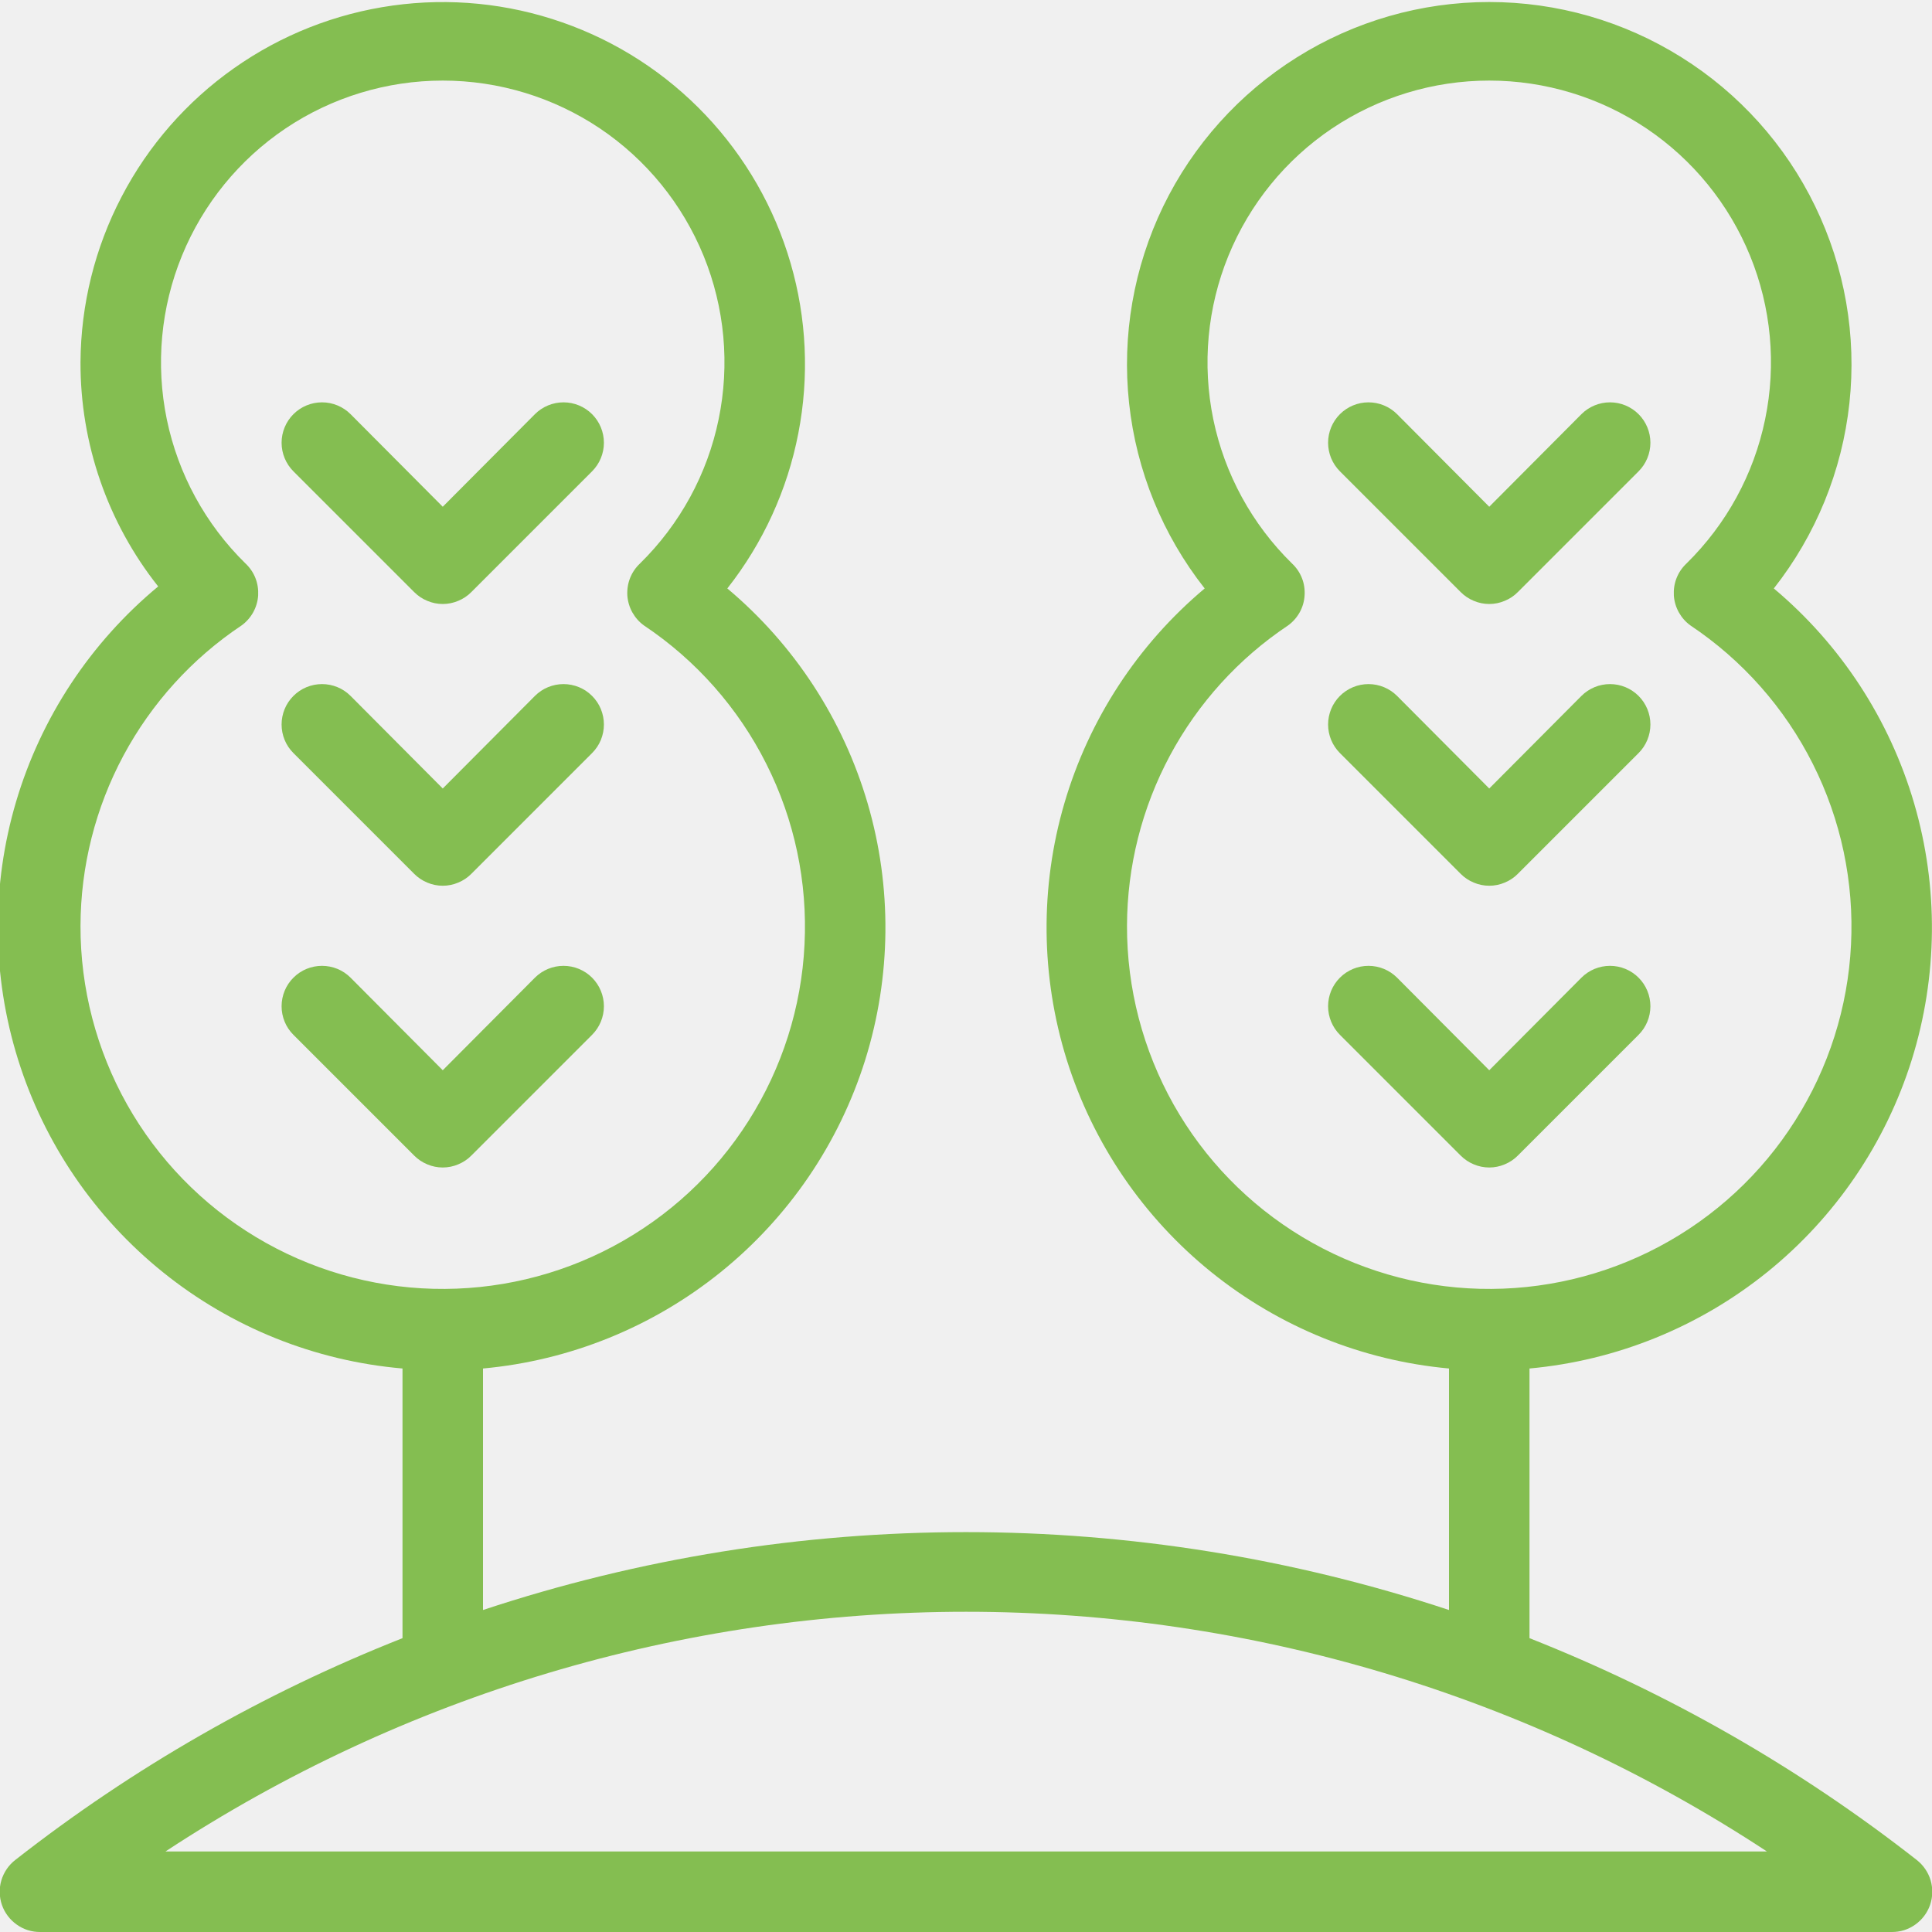
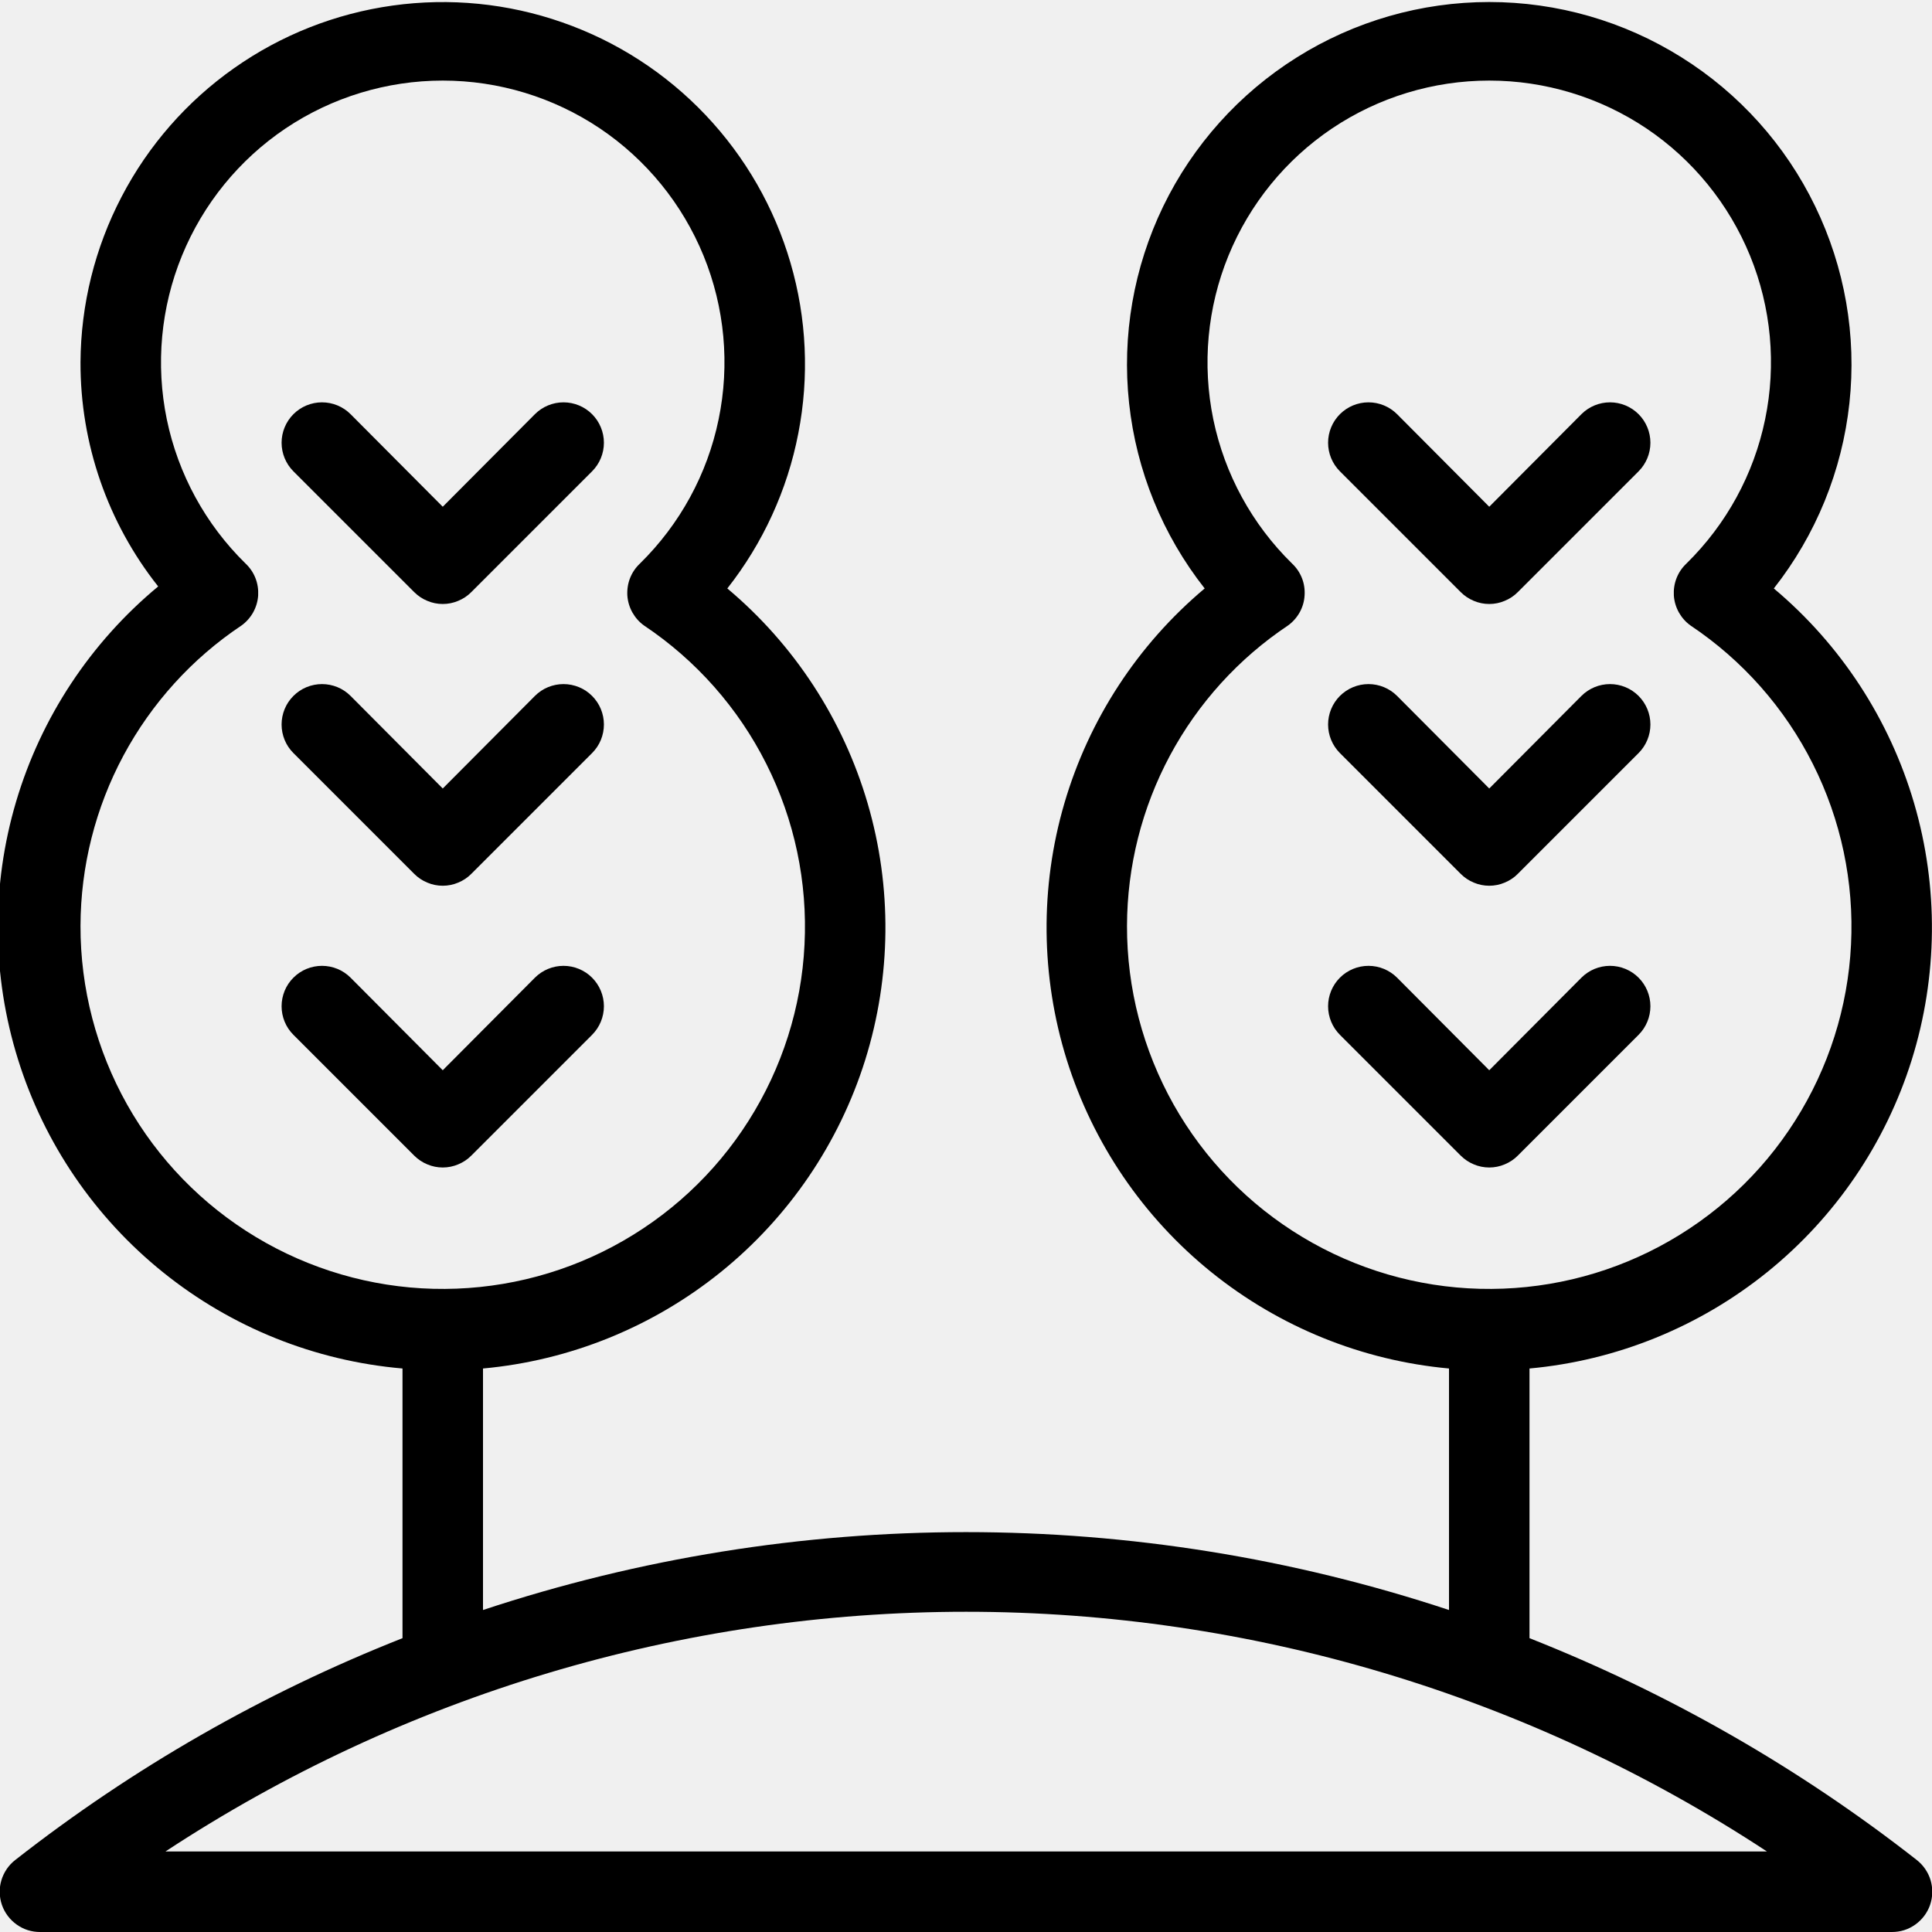
- <svg xmlns="http://www.w3.org/2000/svg" width="24" height="24" viewBox="0 0 24 24" fill="none">
+ <svg xmlns="http://www.w3.org/2000/svg" width="24" height="24" viewBox="0 0 24 24">
  <g clip-path="url(#clip0_91_3322)">
-     <path d="M19 20.35V17C20.081 16.901 21.109 16.484 21.954 15.802C22.799 15.12 23.423 14.203 23.748 13.167C24.072 12.13 24.083 11.021 23.778 9.979C23.473 8.937 22.867 8.008 22.035 7.31C22.558 6.646 22.883 5.849 22.974 5.009C23.065 4.169 22.917 3.321 22.548 2.561C22.18 1.801 21.604 1.16 20.888 0.712C20.172 0.263 19.345 0.025 18.5 0.025C17.655 0.025 16.827 0.263 16.111 0.712C15.396 1.16 14.82 1.801 14.451 2.561C14.083 3.321 13.935 4.169 14.026 5.009C14.117 5.849 14.442 6.646 14.965 7.31C14.133 8.008 13.527 8.937 13.222 9.979C12.917 11.021 12.928 12.13 13.252 13.167C13.577 14.203 14.201 15.12 15.046 15.802C15.891 16.484 16.919 16.901 18 17V20C14.104 18.71 9.896 18.71 6 20V17C7.081 16.901 8.109 16.484 8.954 15.802C9.799 15.12 10.423 14.203 10.748 13.167C11.072 12.13 11.083 11.021 10.778 9.979C10.473 8.937 9.867 8.008 9.035 7.31C9.478 6.747 9.781 6.087 9.917 5.383C10.054 4.68 10.021 3.954 9.82 3.266C9.62 2.579 9.258 1.949 8.765 1.429C8.272 0.909 7.662 0.514 6.985 0.278C6.309 0.041 5.586 -0.03 4.877 0.069C4.167 0.168 3.491 0.435 2.906 0.848C2.32 1.261 1.842 1.808 1.511 2.443C1.179 3.078 1.004 3.784 1 4.5C0.997 5.511 1.337 6.493 1.965 7.285C1.125 7.981 0.51 8.912 0.2 9.958C-0.11 11.004 -0.102 12.119 0.224 13.161C0.549 14.202 1.177 15.123 2.028 15.807C2.878 16.491 3.913 16.906 5 17V20.35C3.272 21.032 1.652 21.96 0.19 23.105C0.107 23.169 0.047 23.258 0.017 23.358C-0.013 23.458 -0.01 23.565 0.024 23.664C0.058 23.762 0.123 23.848 0.208 23.908C0.293 23.969 0.395 24.001 0.5 24H23.5C23.605 24.001 23.707 23.969 23.792 23.908C23.877 23.848 23.942 23.762 23.976 23.664C24.01 23.565 24.012 23.458 23.983 23.358C23.953 23.258 23.892 23.169 23.81 23.105C22.348 21.96 20.727 21.032 19 20.35ZM14 11.5C14.002 10.762 14.185 10.036 14.534 9.385C14.883 8.735 15.386 8.18 16 7.77C16.06 7.727 16.109 7.671 16.145 7.607C16.181 7.542 16.202 7.47 16.206 7.397C16.211 7.323 16.2 7.249 16.173 7.181C16.146 7.112 16.104 7.051 16.05 7C15.553 6.513 15.213 5.89 15.072 5.209C14.932 4.528 14.997 3.821 15.26 3.177C15.523 2.534 15.971 1.983 16.548 1.595C17.125 1.208 17.805 1.001 18.5 1.001C19.195 1.001 19.875 1.208 20.452 1.595C21.029 1.983 21.477 2.534 21.74 3.177C22.003 3.821 22.068 4.528 21.927 5.209C21.787 5.89 21.446 6.513 20.95 7C20.896 7.051 20.854 7.112 20.827 7.181C20.8 7.249 20.789 7.323 20.793 7.397C20.798 7.47 20.819 7.542 20.855 7.607C20.891 7.671 20.94 7.727 21 7.77C21.647 8.202 22.171 8.795 22.52 9.49C22.87 10.185 23.033 10.958 22.994 11.735C22.956 12.512 22.716 13.266 22.299 13.923C21.883 14.58 21.303 15.117 20.616 15.483C19.93 15.849 19.16 16.03 18.382 16.01C17.605 15.99 16.845 15.768 16.179 15.367C15.512 14.966 14.961 14.399 14.579 13.721C14.198 13.043 13.998 12.278 14 11.5ZM1 11.5C1.002 10.762 1.185 10.036 1.534 9.385C1.883 8.735 2.386 8.18 3 7.77C3.06 7.727 3.109 7.671 3.145 7.607C3.181 7.542 3.202 7.47 3.207 7.397C3.211 7.323 3.2 7.249 3.173 7.181C3.146 7.112 3.104 7.051 3.05 7C2.553 6.513 2.213 5.89 2.072 5.209C1.932 4.528 1.997 3.821 2.26 3.177C2.523 2.534 2.971 1.983 3.548 1.595C4.125 1.208 4.805 1.001 5.5 1.001C6.195 1.001 6.875 1.208 7.452 1.595C8.029 1.983 8.477 2.534 8.74 3.177C9.003 3.821 9.068 4.528 8.927 5.209C8.787 5.89 8.446 6.513 7.95 7C7.896 7.051 7.854 7.112 7.827 7.181C7.8 7.249 7.789 7.323 7.793 7.397C7.798 7.47 7.819 7.542 7.855 7.607C7.891 7.671 7.94 7.727 8 7.77C8.647 8.202 9.171 8.795 9.52 9.49C9.87 10.185 10.033 10.958 9.994 11.735C9.956 12.512 9.716 13.266 9.299 13.923C8.883 14.58 8.303 15.117 7.616 15.483C6.93 15.849 6.16 16.03 5.382 16.01C4.605 15.99 3.845 15.768 3.179 15.367C2.512 14.966 1.961 14.399 1.579 13.721C1.198 13.043 0.998 12.278 1 11.5ZM2.055 23C5.009 21.058 8.467 20.022 12.002 20.022C15.538 20.022 18.996 21.058 21.95 23H2.055Z" fill="#84BE51" />
-     <path d="M5.145 7.355C5.192 7.402 5.247 7.439 5.308 7.464C5.369 7.49 5.434 7.503 5.5 7.503C5.566 7.503 5.631 7.49 5.692 7.464C5.753 7.439 5.809 7.402 5.855 7.355L7.355 5.855C7.449 5.761 7.502 5.633 7.502 5.5C7.502 5.367 7.449 5.239 7.355 5.145C7.261 5.051 7.133 4.998 7 4.998C6.867 4.998 6.739 5.051 6.645 5.145L5.5 6.295L4.355 5.145C4.261 5.051 4.133 4.998 4 4.998C3.867 4.998 3.739 5.051 3.645 5.145C3.551 5.239 3.498 5.367 3.498 5.5C3.498 5.633 3.551 5.761 3.645 5.855L5.145 7.355Z" fill="#84BE51" />
-     <path d="M5.145 10.855C5.192 10.902 5.247 10.939 5.308 10.964C5.369 10.99 5.434 11.003 5.5 11.003C5.566 11.003 5.631 10.99 5.692 10.964C5.753 10.939 5.809 10.902 5.855 10.855L7.355 9.355C7.402 9.308 7.439 9.253 7.464 9.192C7.489 9.131 7.502 9.066 7.502 9C7.502 8.934 7.489 8.869 7.464 8.808C7.439 8.747 7.402 8.692 7.355 8.645C7.308 8.598 7.253 8.561 7.192 8.536C7.131 8.511 7.066 8.498 7 8.498C6.934 8.498 6.869 8.511 6.808 8.536C6.747 8.561 6.692 8.598 6.645 8.645L5.5 9.795L4.355 8.645C4.308 8.598 4.253 8.561 4.192 8.536C4.131 8.511 4.066 8.498 4 8.498C3.934 8.498 3.869 8.511 3.808 8.536C3.747 8.561 3.692 8.598 3.645 8.645C3.598 8.692 3.561 8.747 3.536 8.808C3.511 8.869 3.498 8.934 3.498 9C3.498 9.066 3.511 9.131 3.536 9.192C3.561 9.253 3.598 9.308 3.645 9.355L5.145 10.855Z" fill="#84BE51" />
-     <path d="M5.855 14.355L7.355 12.855C7.449 12.761 7.502 12.633 7.502 12.5C7.502 12.367 7.449 12.239 7.355 12.145C7.261 12.051 7.133 11.998 7 11.998C6.867 11.998 6.739 12.051 6.645 12.145L5.5 13.295L4.355 12.145C4.308 12.098 4.253 12.061 4.192 12.036C4.131 12.011 4.066 11.998 4 11.998C3.934 11.998 3.869 12.011 3.808 12.036C3.747 12.061 3.692 12.098 3.645 12.145C3.598 12.192 3.561 12.247 3.536 12.308C3.511 12.369 3.498 12.434 3.498 12.5C3.498 12.566 3.511 12.631 3.536 12.692C3.561 12.753 3.598 12.808 3.645 12.855L5.145 14.355C5.192 14.402 5.247 14.439 5.308 14.464C5.369 14.49 5.434 14.503 5.5 14.503C5.566 14.503 5.631 14.49 5.692 14.464C5.753 14.439 5.809 14.402 5.855 14.355Z" fill="#84BE51" />
-     <path d="M18.145 7.355C18.192 7.402 18.247 7.439 18.308 7.464C18.369 7.49 18.434 7.503 18.5 7.503C18.566 7.503 18.631 7.49 18.692 7.464C18.753 7.439 18.809 7.402 18.855 7.355L20.355 5.855C20.449 5.761 20.502 5.633 20.502 5.5C20.502 5.367 20.449 5.239 20.355 5.145C20.261 5.051 20.133 4.998 20 4.998C19.867 4.998 19.739 5.051 19.645 5.145L18.5 6.295L17.355 5.145C17.261 5.051 17.133 4.998 17 4.998C16.867 4.998 16.739 5.051 16.645 5.145C16.551 5.239 16.498 5.367 16.498 5.5C16.498 5.633 16.551 5.761 16.645 5.855L18.145 7.355Z" fill="#84BE51" />
-     <path d="M18.145 10.855C18.192 10.902 18.247 10.939 18.308 10.964C18.369 10.99 18.434 11.003 18.5 11.003C18.566 11.003 18.631 10.99 18.692 10.964C18.753 10.939 18.809 10.902 18.855 10.855L20.355 9.355C20.449 9.261 20.502 9.133 20.502 9C20.502 8.867 20.449 8.739 20.355 8.645C20.261 8.551 20.133 8.498 20 8.498C19.867 8.498 19.739 8.551 19.645 8.645L18.5 9.795L17.355 8.645C17.261 8.551 17.133 8.498 17 8.498C16.867 8.498 16.739 8.551 16.645 8.645C16.551 8.739 16.498 8.867 16.498 9C16.498 9.133 16.551 9.261 16.645 9.355L18.145 10.855Z" fill="#84BE51" />
-     <path d="M18.855 14.355L20.355 12.855C20.449 12.761 20.502 12.633 20.502 12.5C20.502 12.367 20.449 12.239 20.355 12.145C20.261 12.051 20.133 11.998 20 11.998C19.867 11.998 19.739 12.051 19.645 12.145L18.5 13.295L17.355 12.145C17.261 12.051 17.133 11.998 17 11.998C16.867 11.998 16.739 12.051 16.645 12.145C16.551 12.239 16.498 12.367 16.498 12.5C16.498 12.633 16.551 12.761 16.645 12.855L18.145 14.355C18.192 14.402 18.247 14.439 18.308 14.464C18.369 14.49 18.434 14.503 18.5 14.503C18.566 14.503 18.631 14.49 18.692 14.464C18.753 14.439 18.809 14.402 18.855 14.355Z" fill="#84BE51" />
+     <path d="M19 20.35V17C20.081 16.901 21.109 16.484 21.954 15.802C22.799 15.12 23.423 14.203 23.748 13.167C24.072 12.13 24.083 11.021 23.778 9.979C23.473 8.937 22.867 8.008 22.035 7.31C22.558 6.646 22.883 5.849 22.974 5.009C23.065 4.169 22.917 3.321 22.548 2.561C22.18 1.801 21.604 1.16 20.888 0.712C20.172 0.263 19.345 0.025 18.5 0.025C17.655 0.025 16.827 0.263 16.111 0.712C15.396 1.16 14.82 1.801 14.451 2.561C14.083 3.321 13.935 4.169 14.026 5.009C14.117 5.849 14.442 6.646 14.965 7.31C14.133 8.008 13.527 8.937 13.222 9.979C12.917 11.021 12.928 12.13 13.252 13.167C13.577 14.203 14.201 15.12 15.046 15.802C15.891 16.484 16.919 16.901 18 17V20C14.104 18.71 9.896 18.71 6 20V17C7.081 16.901 8.109 16.484 8.954 15.802C9.799 15.12 10.423 14.203 10.748 13.167C11.072 12.13 11.083 11.021 10.778 9.979C10.473 8.937 9.867 8.008 9.035 7.31C9.478 6.747 9.781 6.087 9.917 5.383C10.054 4.68 10.021 3.954 9.82 3.266C9.62 2.579 9.258 1.949 8.765 1.429C8.272 0.909 7.662 0.514 6.985 0.278C6.309 0.041 5.586 -0.03 4.877 0.069C4.167 0.168 3.491 0.435 2.906 0.848C2.32 1.261 1.842 1.808 1.511 2.443C1.179 3.078 1.004 3.784 1 4.5C0.997 5.511 1.337 6.493 1.965 7.285C1.125 7.981 0.51 8.912 0.2 9.958C-0.11 11.004 -0.102 12.119 0.224 13.161C0.549 14.202 1.177 15.123 2.028 15.807C2.878 16.491 3.913 16.906 5 17V20.35C3.272 21.032 1.652 21.96 0.19 23.105C0.107 23.169 0.047 23.258 0.017 23.358C-0.013 23.458 -0.01 23.565 0.024 23.664C0.058 23.762 0.123 23.848 0.208 23.908C0.293 23.969 0.395 24.001 0.5 24H23.5C23.605 24.001 23.707 23.969 23.792 23.908C23.877 23.848 23.942 23.762 23.976 23.664C24.01 23.565 24.012 23.458 23.983 23.358C23.953 23.258 23.892 23.169 23.81 23.105C22.348 21.96 20.727 21.032 19 20.35ZM14 11.5C14.002 10.762 14.185 10.036 14.534 9.385C14.883 8.735 15.386 8.18 16 7.77C16.06 7.727 16.109 7.671 16.145 7.607C16.181 7.542 16.202 7.47 16.206 7.397C16.211 7.323 16.2 7.249 16.173 7.181C16.146 7.112 16.104 7.051 16.05 7C15.553 6.513 15.213 5.89 15.072 5.209C14.932 4.528 14.997 3.821 15.26 3.177C15.523 2.534 15.971 1.983 16.548 1.595C17.125 1.208 17.805 1.001 18.5 1.001C19.195 1.001 19.875 1.208 20.452 1.595C21.029 1.983 21.477 2.534 21.74 3.177C22.003 3.821 22.068 4.528 21.927 5.209C21.787 5.89 21.446 6.513 20.95 7C20.896 7.051 20.854 7.112 20.827 7.181C20.8 7.249 20.789 7.323 20.793 7.397C20.798 7.47 20.819 7.542 20.855 7.607C20.891 7.671 20.94 7.727 21 7.77C21.647 8.202 22.171 8.795 22.52 9.49C22.87 10.185 23.033 10.958 22.994 11.735C22.956 12.512 22.716 13.266 22.299 13.923C21.883 14.58 21.303 15.117 20.616 15.483C19.93 15.849 19.16 16.03 18.382 16.01C17.605 15.99 16.845 15.768 16.179 15.367C15.512 14.966 14.961 14.399 14.579 13.721C14.198 13.043 13.998 12.278 14 11.5ZM1 11.5C1.002 10.762 1.185 10.036 1.534 9.385C1.883 8.735 2.386 8.18 3 7.77C3.06 7.727 3.109 7.671 3.145 7.607C3.181 7.542 3.202 7.47 3.207 7.397C3.211 7.323 3.2 7.249 3.173 7.181C3.146 7.112 3.104 7.051 3.05 7C2.553 6.513 2.213 5.89 2.072 5.209C1.932 4.528 1.997 3.821 2.26 3.177C2.523 2.534 2.971 1.983 3.548 1.595C4.125 1.208 4.805 1.001 5.5 1.001C6.195 1.001 6.875 1.208 7.452 1.595C8.029 1.983 8.477 2.534 8.74 3.177C9.003 3.821 9.068 4.528 8.927 5.209C8.787 5.89 8.446 6.513 7.95 7C7.896 7.051 7.854 7.112 7.827 7.181C7.8 7.249 7.789 7.323 7.793 7.397C7.798 7.47 7.819 7.542 7.855 7.607C7.891 7.671 7.94 7.727 8 7.77C8.647 8.202 9.171 8.795 9.52 9.49C9.87 10.185 10.033 10.958 9.994 11.735C9.956 12.512 9.716 13.266 9.299 13.923C8.883 14.58 8.303 15.117 7.616 15.483C6.93 15.849 6.16 16.03 5.382 16.01C4.605 15.99 3.845 15.768 3.179 15.367C2.512 14.966 1.961 14.399 1.579 13.721C1.198 13.043 0.998 12.278 1 11.5ZM2.055 23C5.009 21.058 8.467 20.022 12.002 20.022C15.538 20.022 18.996 21.058 21.95 23H2.055Z" />
+     <path d="M5.145 7.355C5.192 7.402 5.247 7.439 5.308 7.464C5.369 7.49 5.434 7.503 5.5 7.503C5.566 7.503 5.631 7.49 5.692 7.464C5.753 7.439 5.809 7.402 5.855 7.355L7.355 5.855C7.449 5.761 7.502 5.633 7.502 5.5C7.502 5.367 7.449 5.239 7.355 5.145C7.261 5.051 7.133 4.998 7 4.998C6.867 4.998 6.739 5.051 6.645 5.145L5.5 6.295L4.355 5.145C4.261 5.051 4.133 4.998 4 4.998C3.867 4.998 3.739 5.051 3.645 5.145C3.551 5.239 3.498 5.367 3.498 5.5C3.498 5.633 3.551 5.761 3.645 5.855L5.145 7.355Z" />
+     <path d="M5.145 10.855C5.192 10.902 5.247 10.939 5.308 10.964C5.369 10.99 5.434 11.003 5.5 11.003C5.566 11.003 5.631 10.99 5.692 10.964C5.753 10.939 5.809 10.902 5.855 10.855L7.355 9.355C7.402 9.308 7.439 9.253 7.464 9.192C7.489 9.131 7.502 9.066 7.502 9C7.502 8.934 7.489 8.869 7.464 8.808C7.439 8.747 7.402 8.692 7.355 8.645C7.308 8.598 7.253 8.561 7.192 8.536C7.131 8.511 7.066 8.498 7 8.498C6.934 8.498 6.869 8.511 6.808 8.536C6.747 8.561 6.692 8.598 6.645 8.645L5.5 9.795L4.355 8.645C4.308 8.598 4.253 8.561 4.192 8.536C4.131 8.511 4.066 8.498 4 8.498C3.934 8.498 3.869 8.511 3.808 8.536C3.747 8.561 3.692 8.598 3.645 8.645C3.598 8.692 3.561 8.747 3.536 8.808C3.511 8.869 3.498 8.934 3.498 9C3.498 9.066 3.511 9.131 3.536 9.192C3.561 9.253 3.598 9.308 3.645 9.355L5.145 10.855Z" />
+     <path d="M5.855 14.355L7.355 12.855C7.449 12.761 7.502 12.633 7.502 12.5C7.502 12.367 7.449 12.239 7.355 12.145C7.261 12.051 7.133 11.998 7 11.998C6.867 11.998 6.739 12.051 6.645 12.145L5.5 13.295L4.355 12.145C4.308 12.098 4.253 12.061 4.192 12.036C4.131 12.011 4.066 11.998 4 11.998C3.934 11.998 3.869 12.011 3.808 12.036C3.747 12.061 3.692 12.098 3.645 12.145C3.598 12.192 3.561 12.247 3.536 12.308C3.511 12.369 3.498 12.434 3.498 12.5C3.498 12.566 3.511 12.631 3.536 12.692C3.561 12.753 3.598 12.808 3.645 12.855L5.145 14.355C5.192 14.402 5.247 14.439 5.308 14.464C5.369 14.49 5.434 14.503 5.5 14.503C5.566 14.503 5.631 14.49 5.692 14.464C5.753 14.439 5.809 14.402 5.855 14.355Z" />
+     <path d="M18.145 7.355C18.192 7.402 18.247 7.439 18.308 7.464C18.369 7.49 18.434 7.503 18.5 7.503C18.566 7.503 18.631 7.49 18.692 7.464C18.753 7.439 18.809 7.402 18.855 7.355L20.355 5.855C20.449 5.761 20.502 5.633 20.502 5.5C20.502 5.367 20.449 5.239 20.355 5.145C20.261 5.051 20.133 4.998 20 4.998C19.867 4.998 19.739 5.051 19.645 5.145L18.5 6.295L17.355 5.145C17.261 5.051 17.133 4.998 17 4.998C16.867 4.998 16.739 5.051 16.645 5.145C16.551 5.239 16.498 5.367 16.498 5.5C16.498 5.633 16.551 5.761 16.645 5.855L18.145 7.355Z" />
+     <path d="M18.145 10.855C18.192 10.902 18.247 10.939 18.308 10.964C18.369 10.99 18.434 11.003 18.5 11.003C18.566 11.003 18.631 10.99 18.692 10.964C18.753 10.939 18.809 10.902 18.855 10.855L20.355 9.355C20.449 9.261 20.502 9.133 20.502 9C20.502 8.867 20.449 8.739 20.355 8.645C20.261 8.551 20.133 8.498 20 8.498C19.867 8.498 19.739 8.551 19.645 8.645L18.5 9.795L17.355 8.645C17.261 8.551 17.133 8.498 17 8.498C16.867 8.498 16.739 8.551 16.645 8.645C16.551 8.739 16.498 8.867 16.498 9C16.498 9.133 16.551 9.261 16.645 9.355L18.145 10.855Z" />
+     <path d="M18.855 14.355L20.355 12.855C20.449 12.761 20.502 12.633 20.502 12.5C20.502 12.367 20.449 12.239 20.355 12.145C20.261 12.051 20.133 11.998 20 11.998C19.867 11.998 19.739 12.051 19.645 12.145L18.5 13.295L17.355 12.145C17.261 12.051 17.133 11.998 17 11.998C16.867 11.998 16.739 12.051 16.645 12.145C16.551 12.239 16.498 12.367 16.498 12.5C16.498 12.633 16.551 12.761 16.645 12.855L18.145 14.355C18.192 14.402 18.247 14.439 18.308 14.464C18.369 14.49 18.434 14.503 18.5 14.503C18.566 14.503 18.631 14.49 18.692 14.464C18.753 14.439 18.809 14.402 18.855 14.355Z" />
  </g>
  <defs>
    <clipPath id="clip0_91_3322">
      <rect width="24" height="24" fill="white" />
    </clipPath>
  </defs>
</svg>
